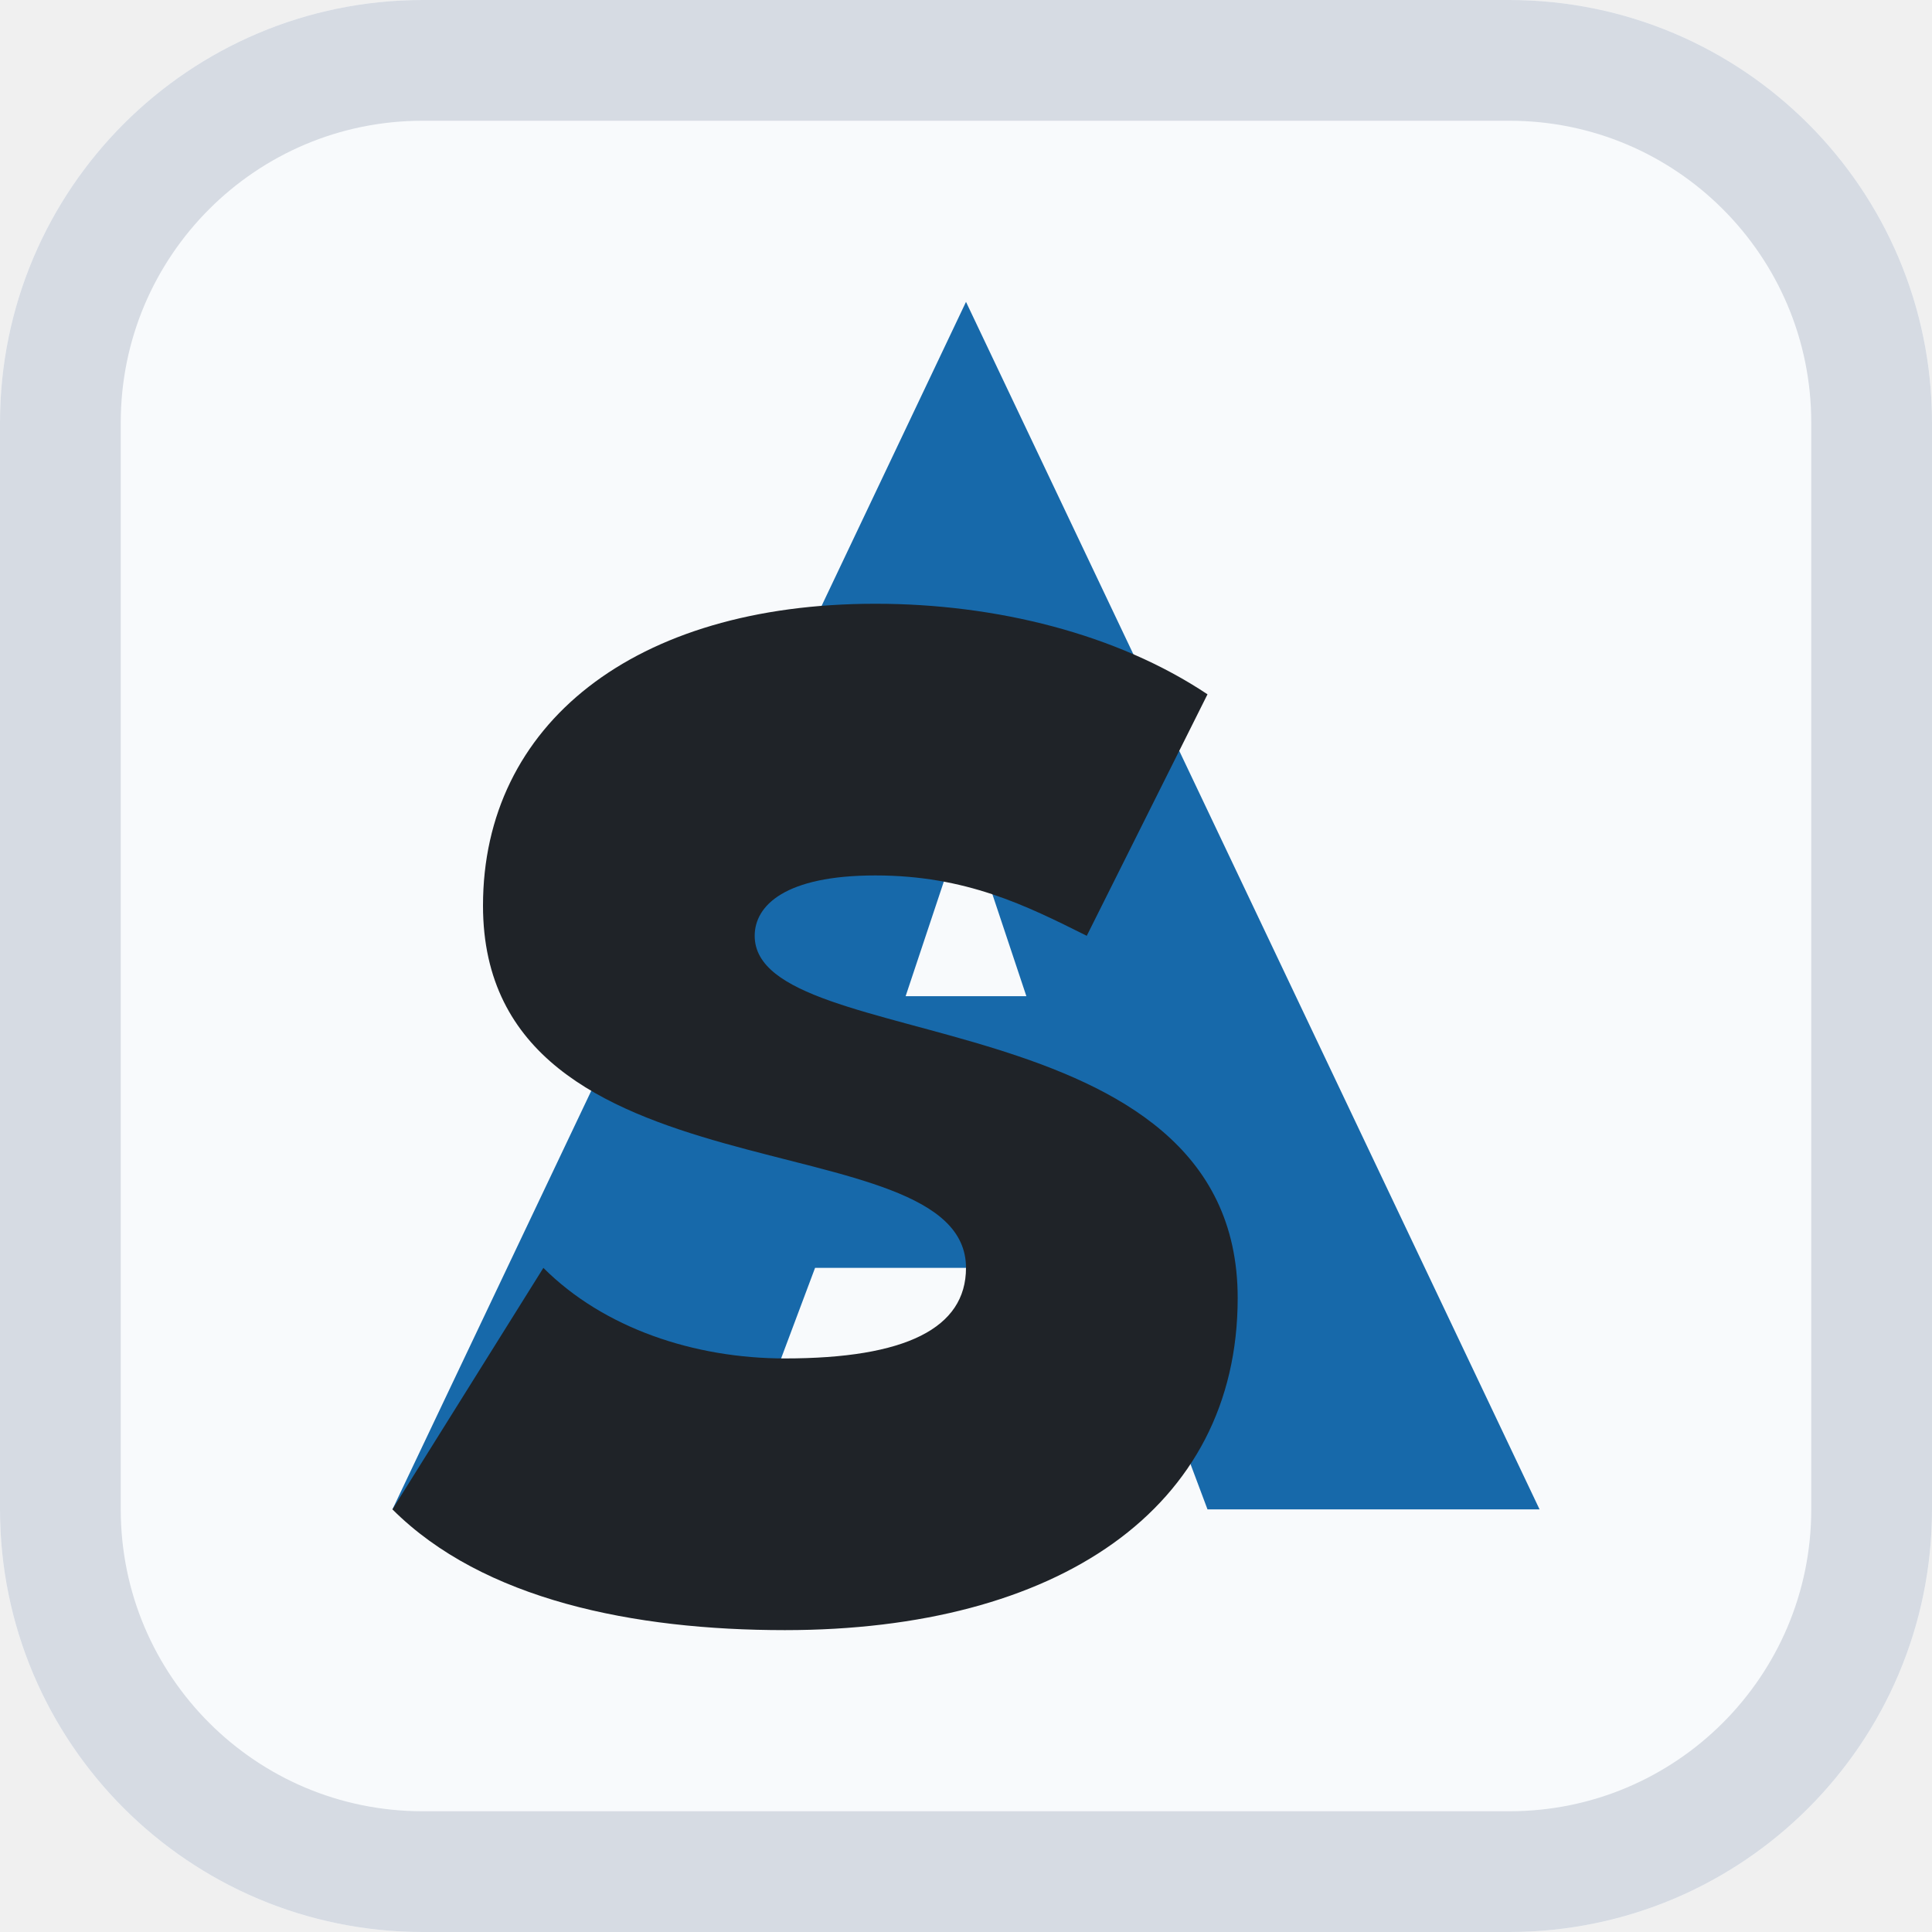
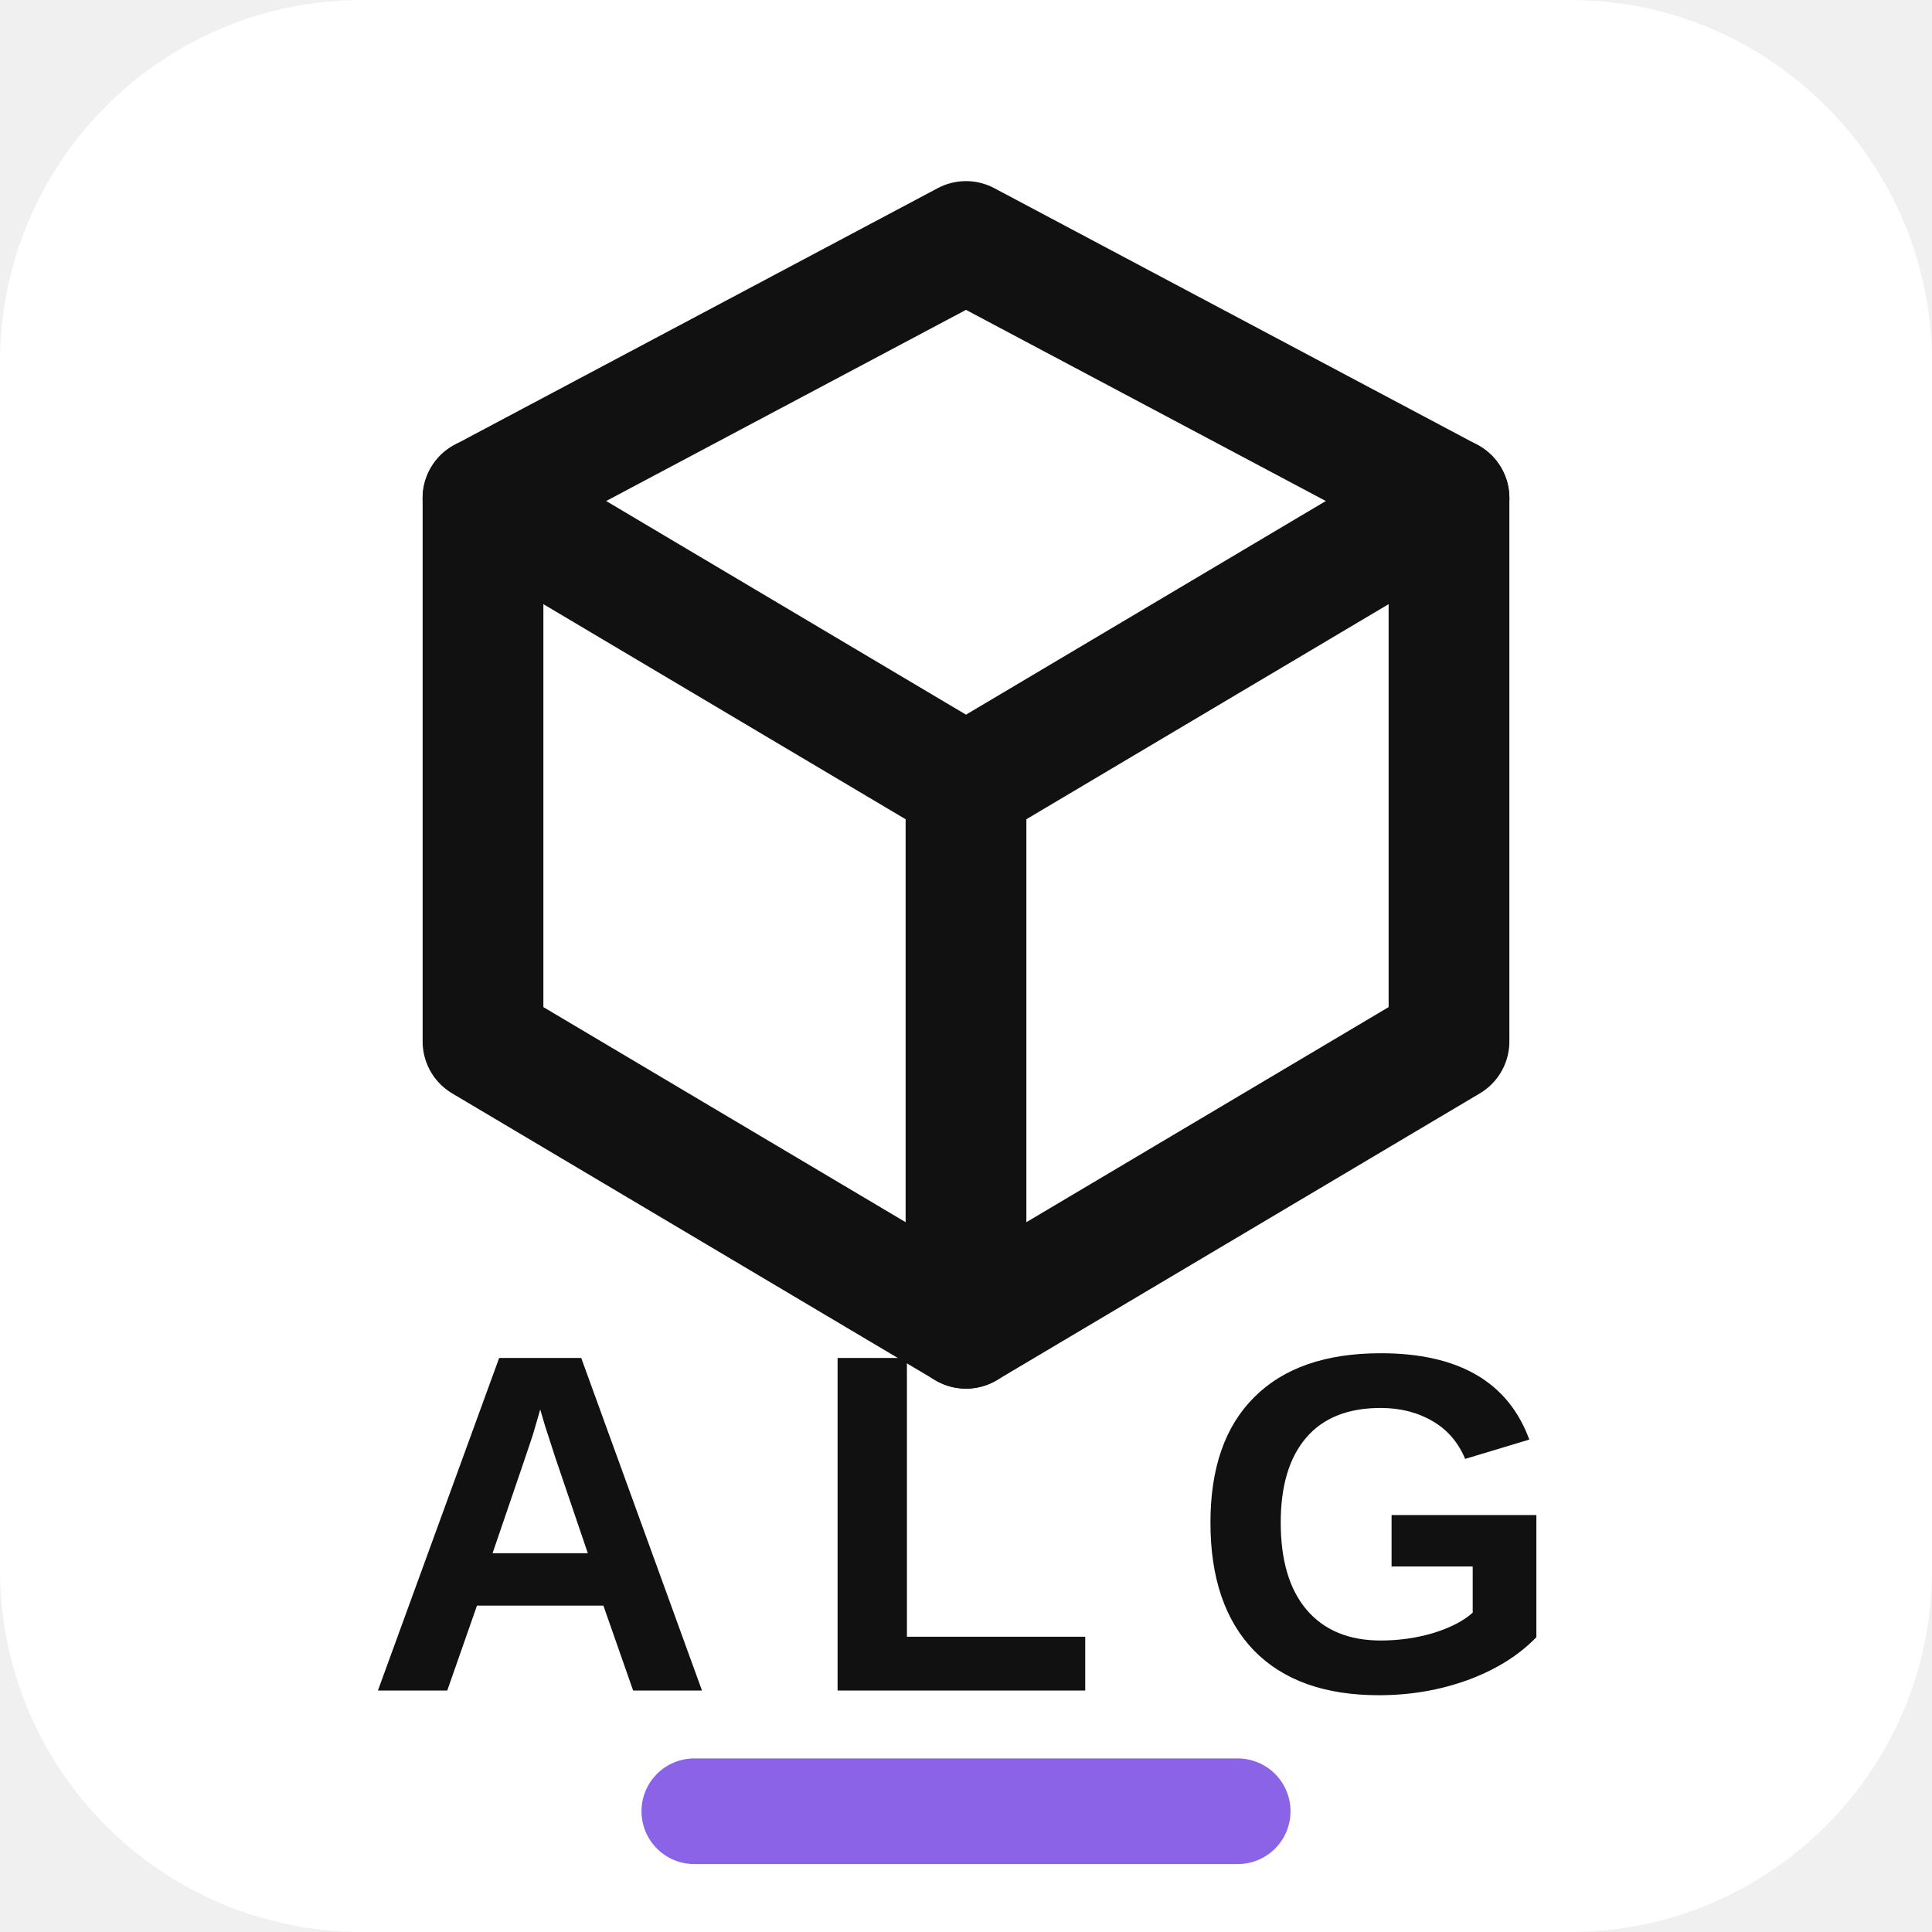
- <svg xmlns="http://www.w3.org/2000/svg" viewBox="0 0 64 64" role="img" aria-label="sA">
-   <rect width="64" height="64" rx="14" fill="#f8fafc" />
-   <path d="M13 50 32 10l19 40H40l-3-8H27l-3 8H13Zm17-17h4l-2-6-2 6Z" fill="#1769aa" />
-   <path d="M18 42c2 2 5 3 8 3 4 0 6-1 6-3 0-5-16-2-16-12 0-6 5-10 13-10 4 0 8 1 11 3l-4 8c-2-1-4-2-7-2s-4 1-4 2c0 4 16 2 16 12 0 7-6 11-15 11-5 0-10-1-13-4l5-8Z" fill="#1f2328" />
-   <rect x="2" y="2" width="60" height="60" rx="12" fill="none" stroke="#d6dbe3" stroke-width="4" />
+ <svg xmlns="http://www.w3.org/2000/svg" viewBox="0 0 64 64" role="img" aria-label="ALG note">
+   <rect width="64" height="64" rx="12" fill="#ffffff" />
+   <g fill="none" stroke="#111111" stroke-linecap="round" stroke-linejoin="round">
+     <path d="M32 8 48 16.5v18L32 44 16 34.5v-18Z" stroke-width="4" />
+     <path d="M16 16.5 32 26l16-9.5" stroke-width="4" />
+     <path d="M32 26v18" stroke-width="4" />
+   </g>
+   <text x="32" y="56" fill="#111111" font-family="Arial Black, Arial, sans-serif" font-size="16" font-weight="900" letter-spacing="3" text-anchor="middle">ALG</text>
+   <path d="M23 60h18" stroke="#8a63e6" stroke-width="3.5" stroke-linecap="round" />
</svg>
